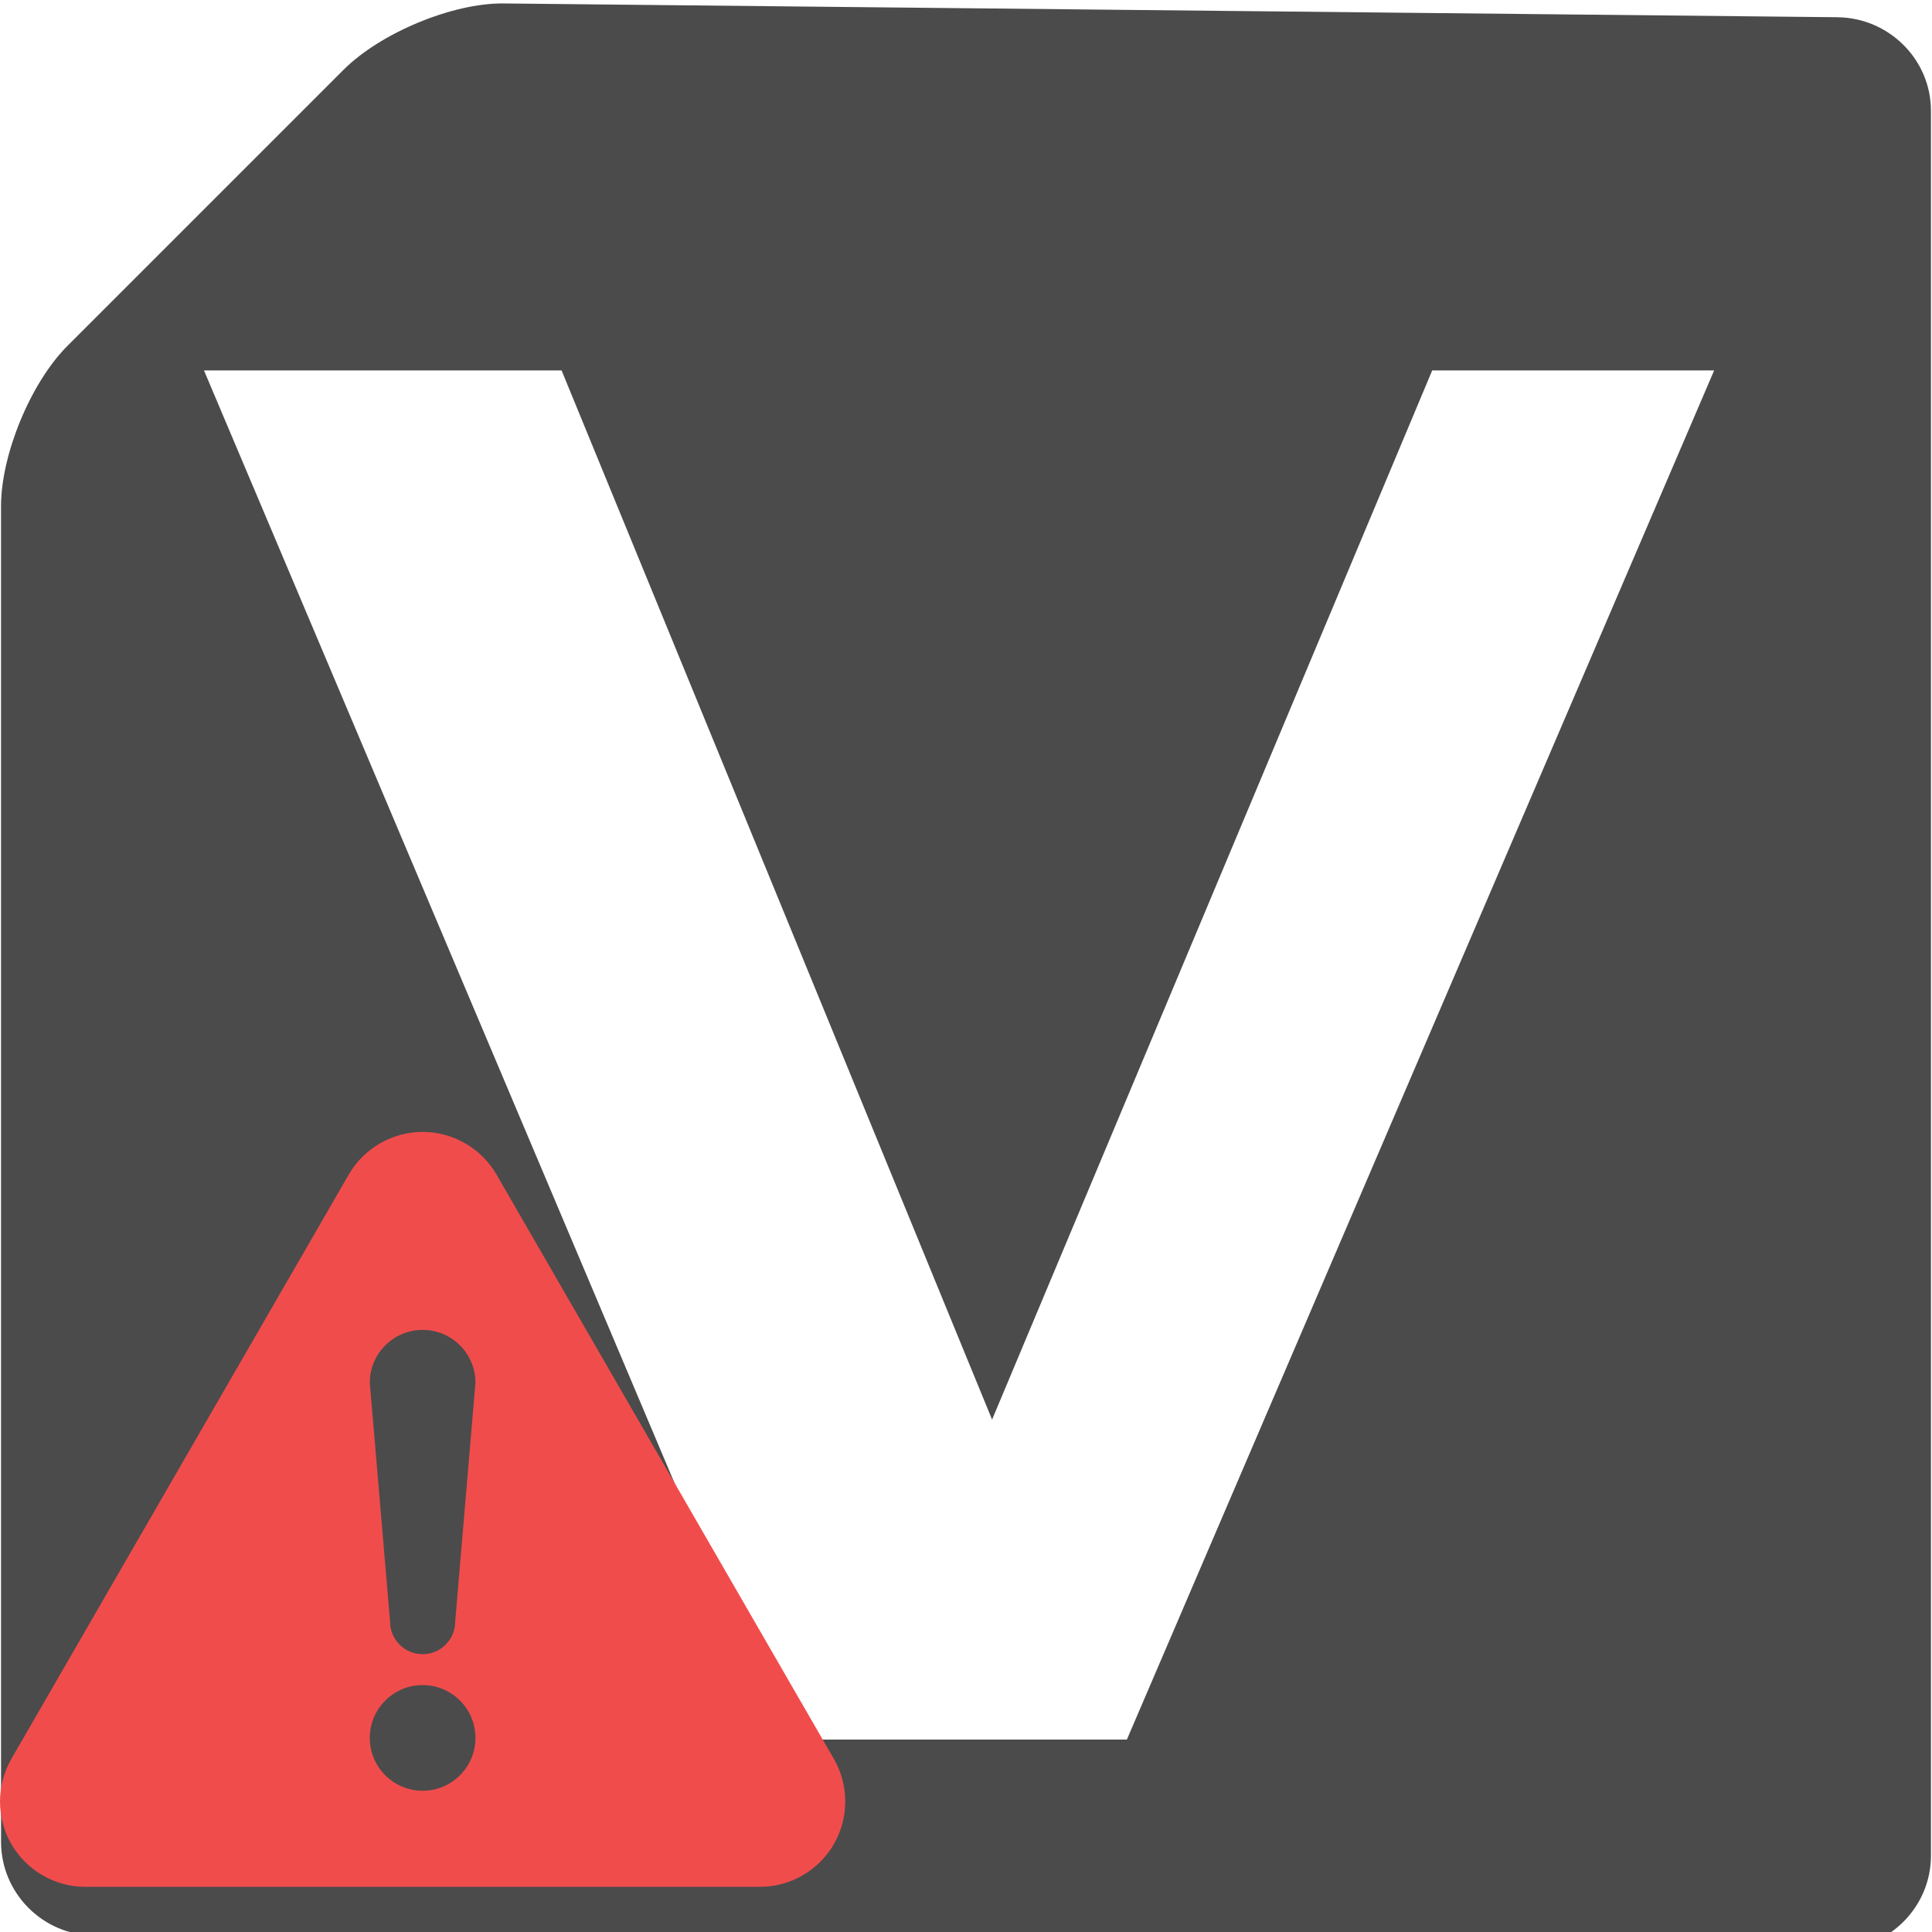
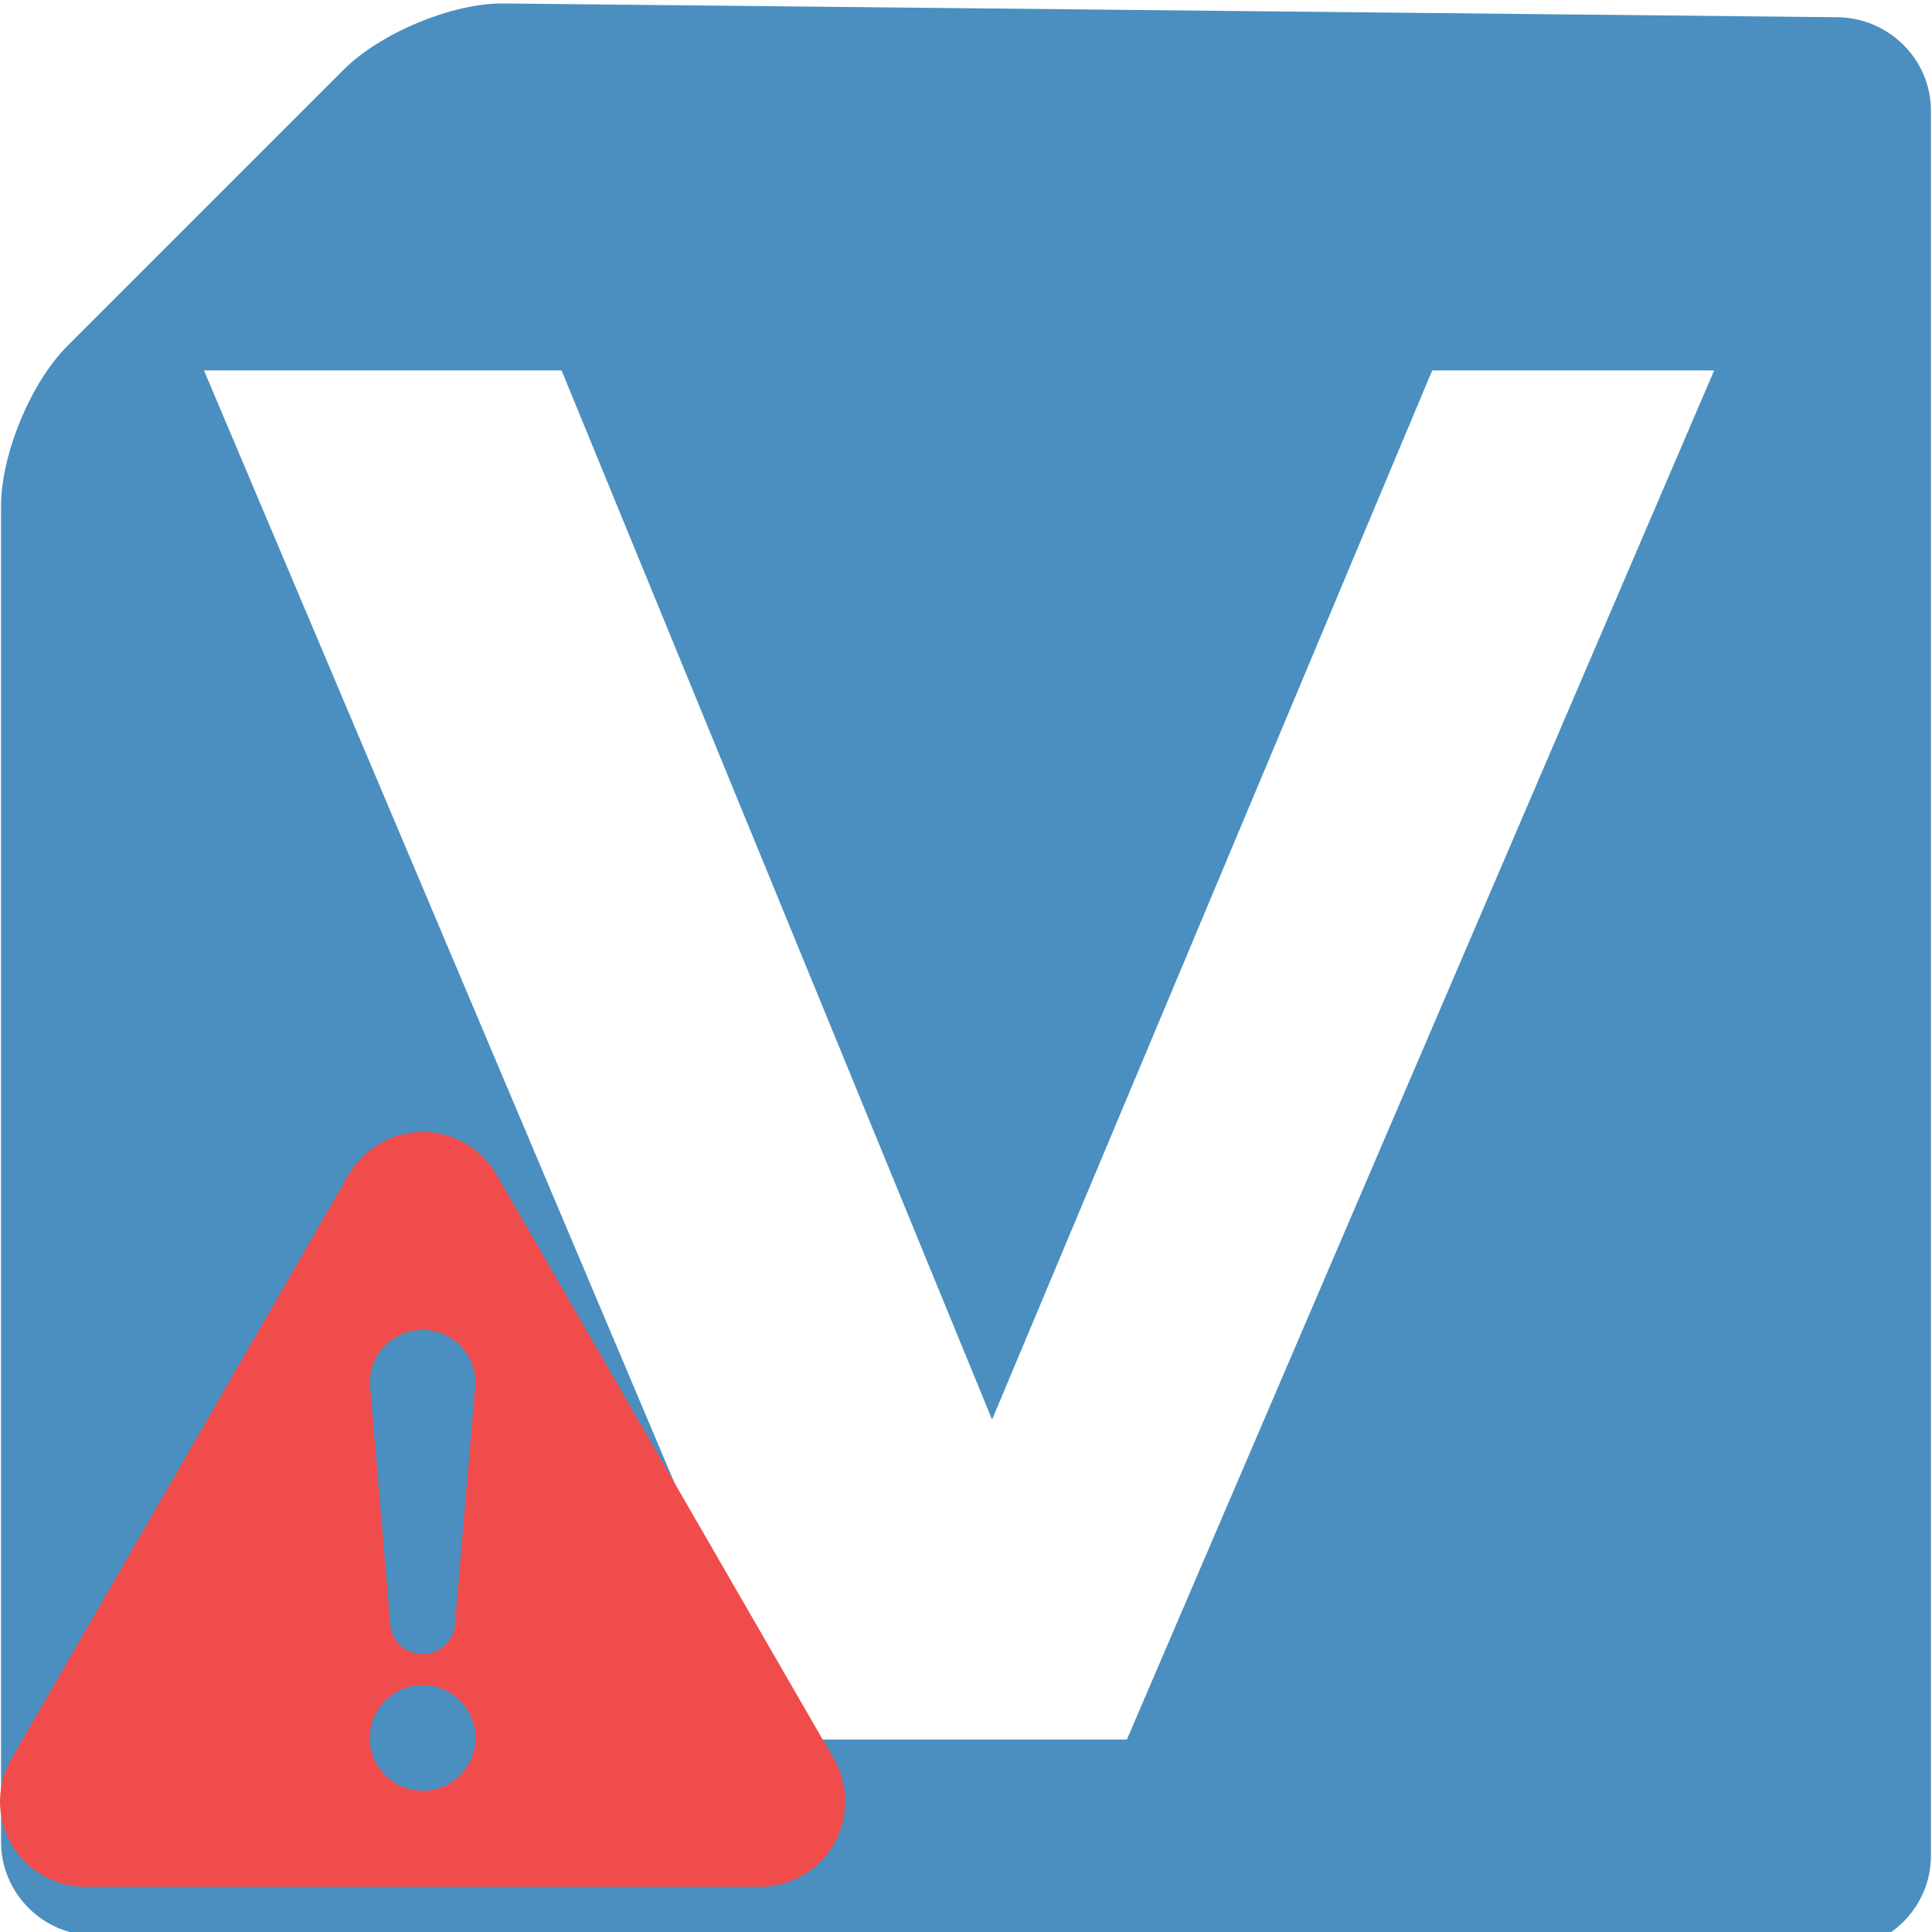
<svg xmlns="http://www.w3.org/2000/svg" width="16" height="16" viewBox="0 0 512 512" version="1.1">
-   <path d="M133.441,0.914c-13.646,-0.141 -32.707,7.894 -42.357,17.543l-73.266,73.266c-9.65,9.65 -17.543,28.71 -17.543,42.357l-0,354.021c0,13.647 11.164,24.813 24.811,24.813l288.617,0l114.48,3.652l58.73,0c13.647,0 24.812,-11.164 24.812,-24.811l0,-462.377c-0.001,-13.647 -11.166,-24.671 -24.812,-24.812l-353.473,-3.652Zm-79.383,97.256l94.768,0l114.084,278.041l116.637,-278.041l74.719,0l-155.635,362.836l-91.123,0l-153.449,-362.836Z" style="fill:#4b4b4b;" />
+   <path d="M133.441,0.914c-13.646,-0.141 -32.707,7.894 -42.357,17.543l-73.266,73.266c-9.65,9.65 -17.543,28.71 -17.543,42.357l-0,354.021c0,13.647 11.164,24.813 24.811,24.813l288.617,0l114.48,3.652l58.73,0c13.647,0 24.812,-11.164 24.812,-24.811l0,-462.377c-0.001,-13.647 -11.166,-24.671 -24.812,-24.812l-353.473,-3.652Zm-79.383,97.256l94.768,0l114.084,278.041l116.637,-278.041l74.719,0l-155.635,362.836l-91.123,0l-153.449,-362.836Z" style="fill:#4A8FC0;" />
  <g transform="translate(0,288) scale(0.4375)">
    <path d="M505.095,407.125L300.77,53.208c-9.206-15.944-26.361-25.849-44.774-25.849c-18.412,0-35.552,9.905-44.751,25.849L6.905,407.109c-9.206,15.944-9.206,35.746,0,51.69c9.206,15.944,26.354,25.842,44.758,25.842h408.674c18.405,0,35.568-9.897,44.759-25.842C514.302,442.855,514.302,423.053,505.095,407.125z M256.004,426.437c-17.668,0-32.013-14.33-32.013-32.004c0-17.668,14.345-31.997,32.013-31.997c17.667,0,31.997,14.329,31.997,31.997C288.001,412.108,273.671,426.437,256.004,426.437zM275.72,324.011c0,10.89-8.834,19.709-19.716,19.709c-10.898,0-19.717-8.818-19.717-19.709l-12.296-144.724c0-17.676,14.345-32.005,32.013-32.005c17.667,0,31.997,14.33,31.997,32.005L275.72,324.011z" style="fill:#f14c4c;" />
  </g>
</svg>
